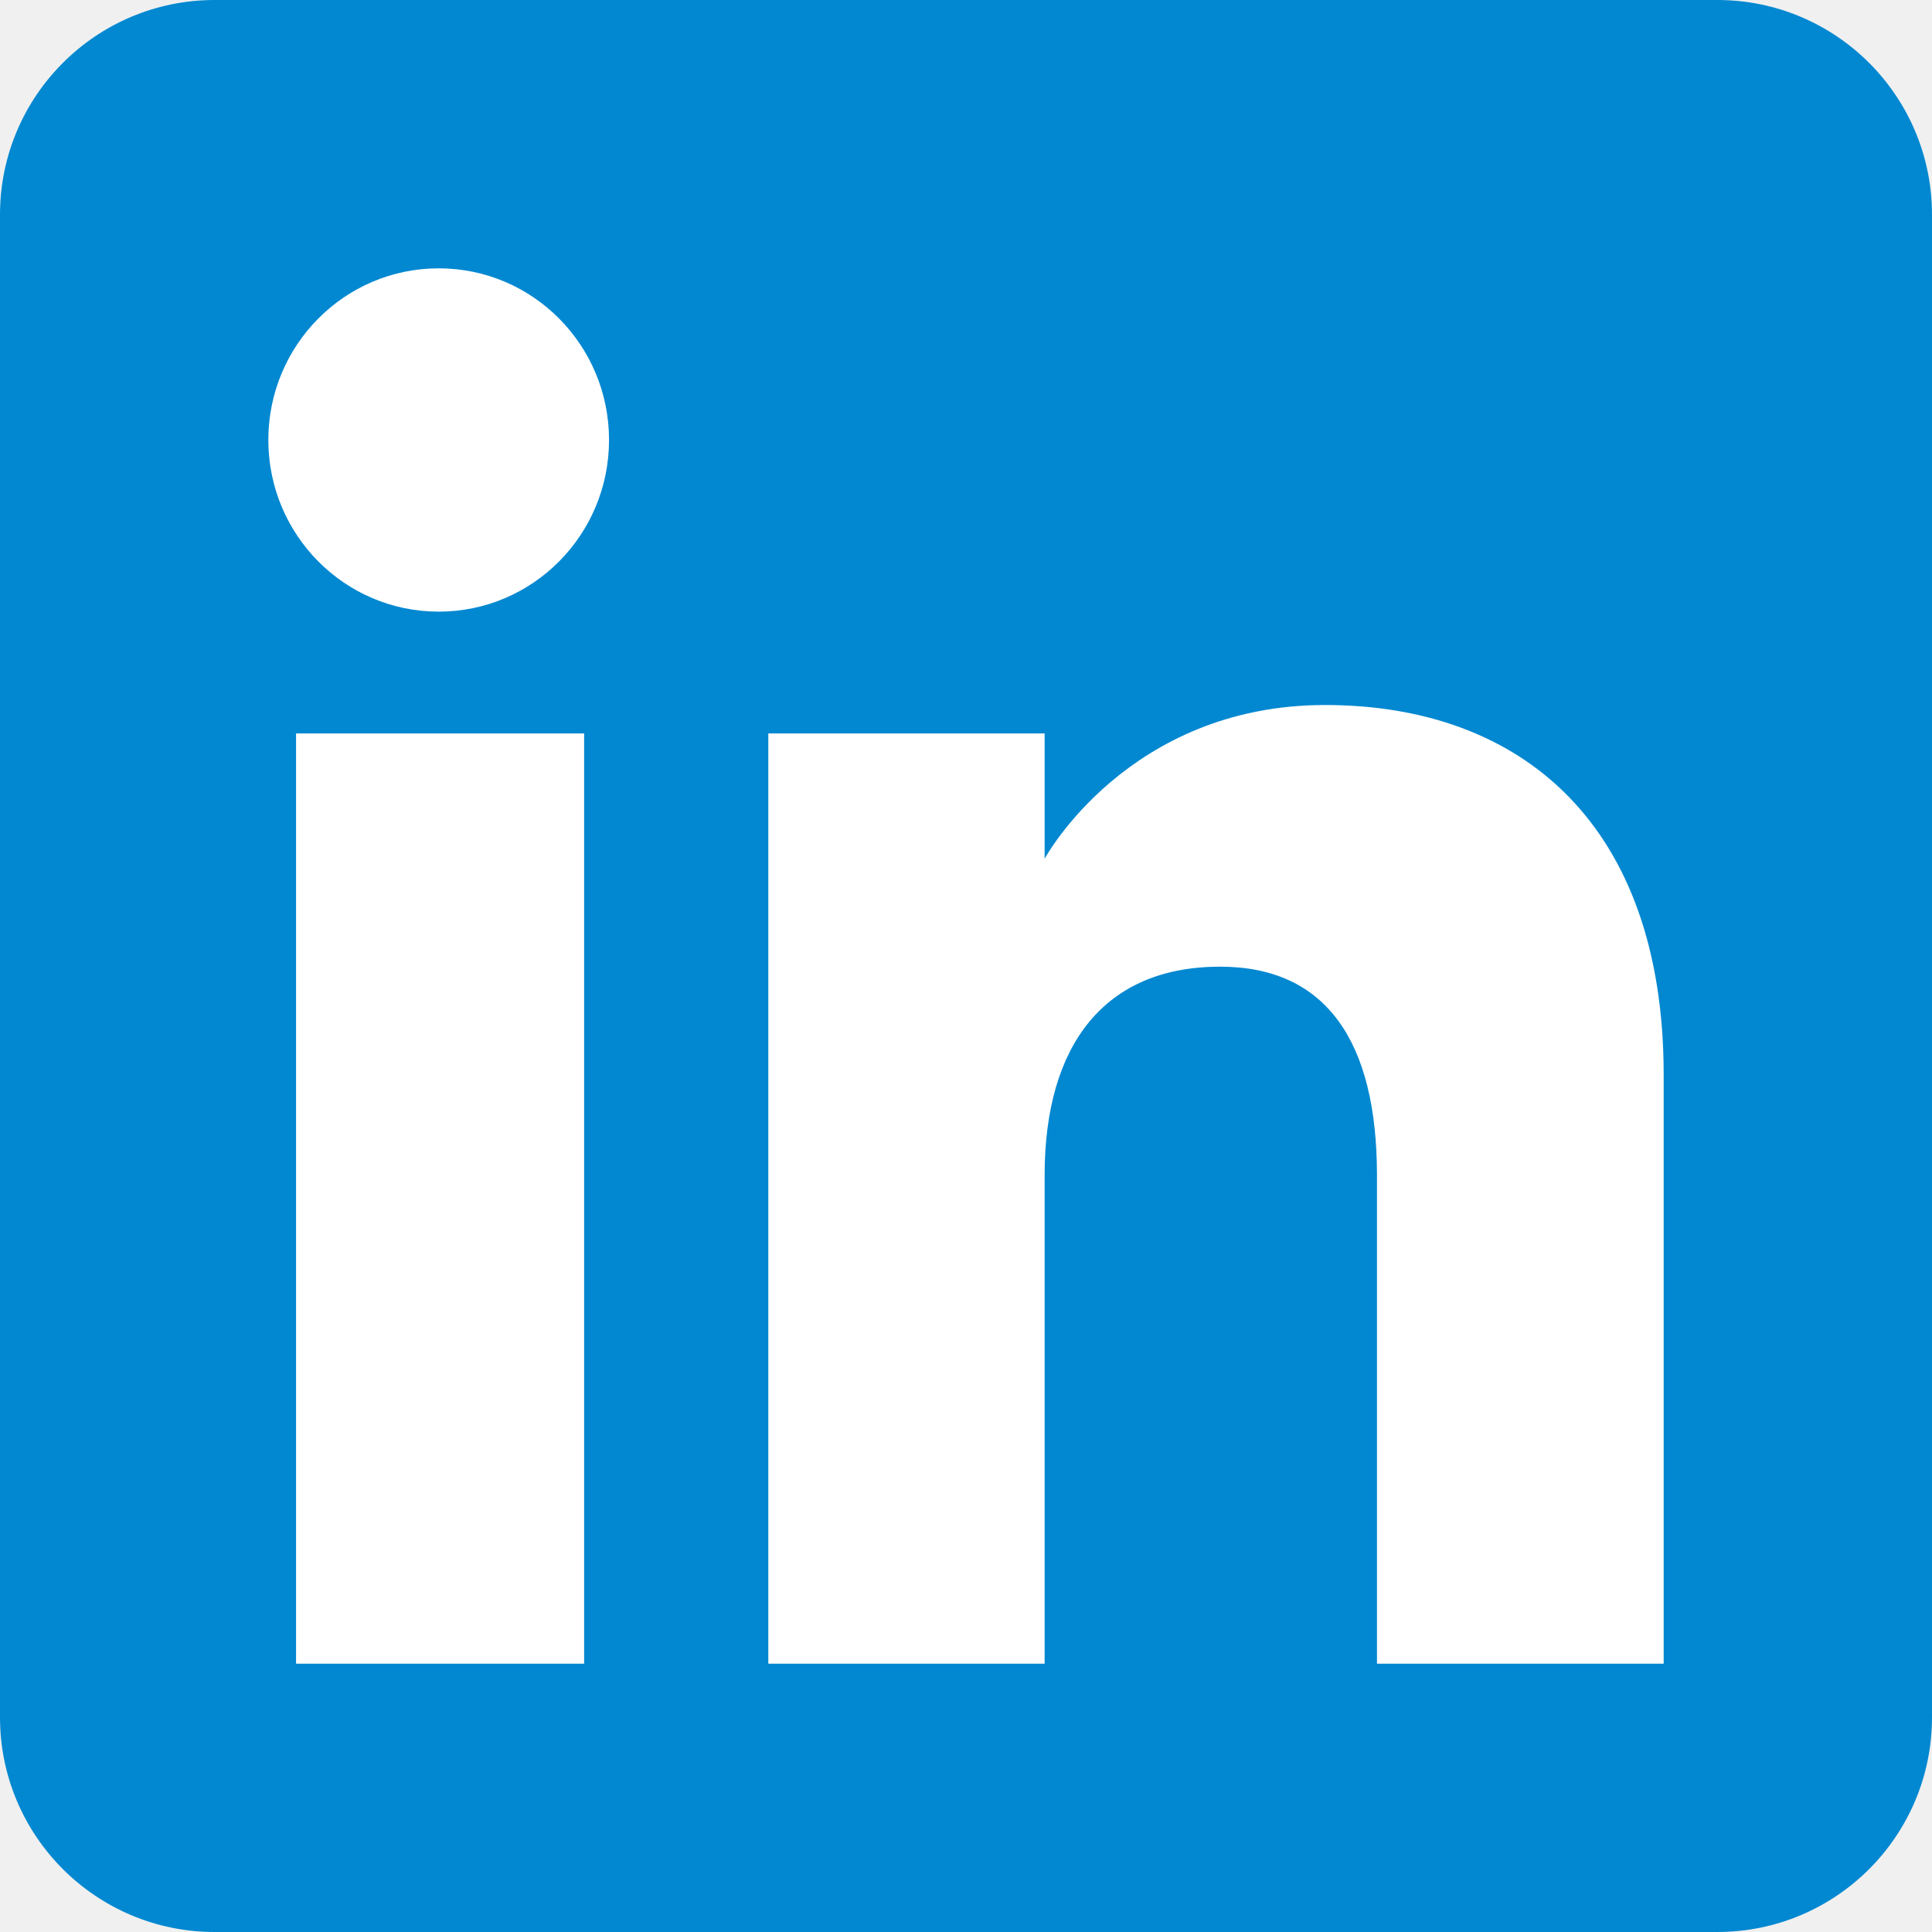
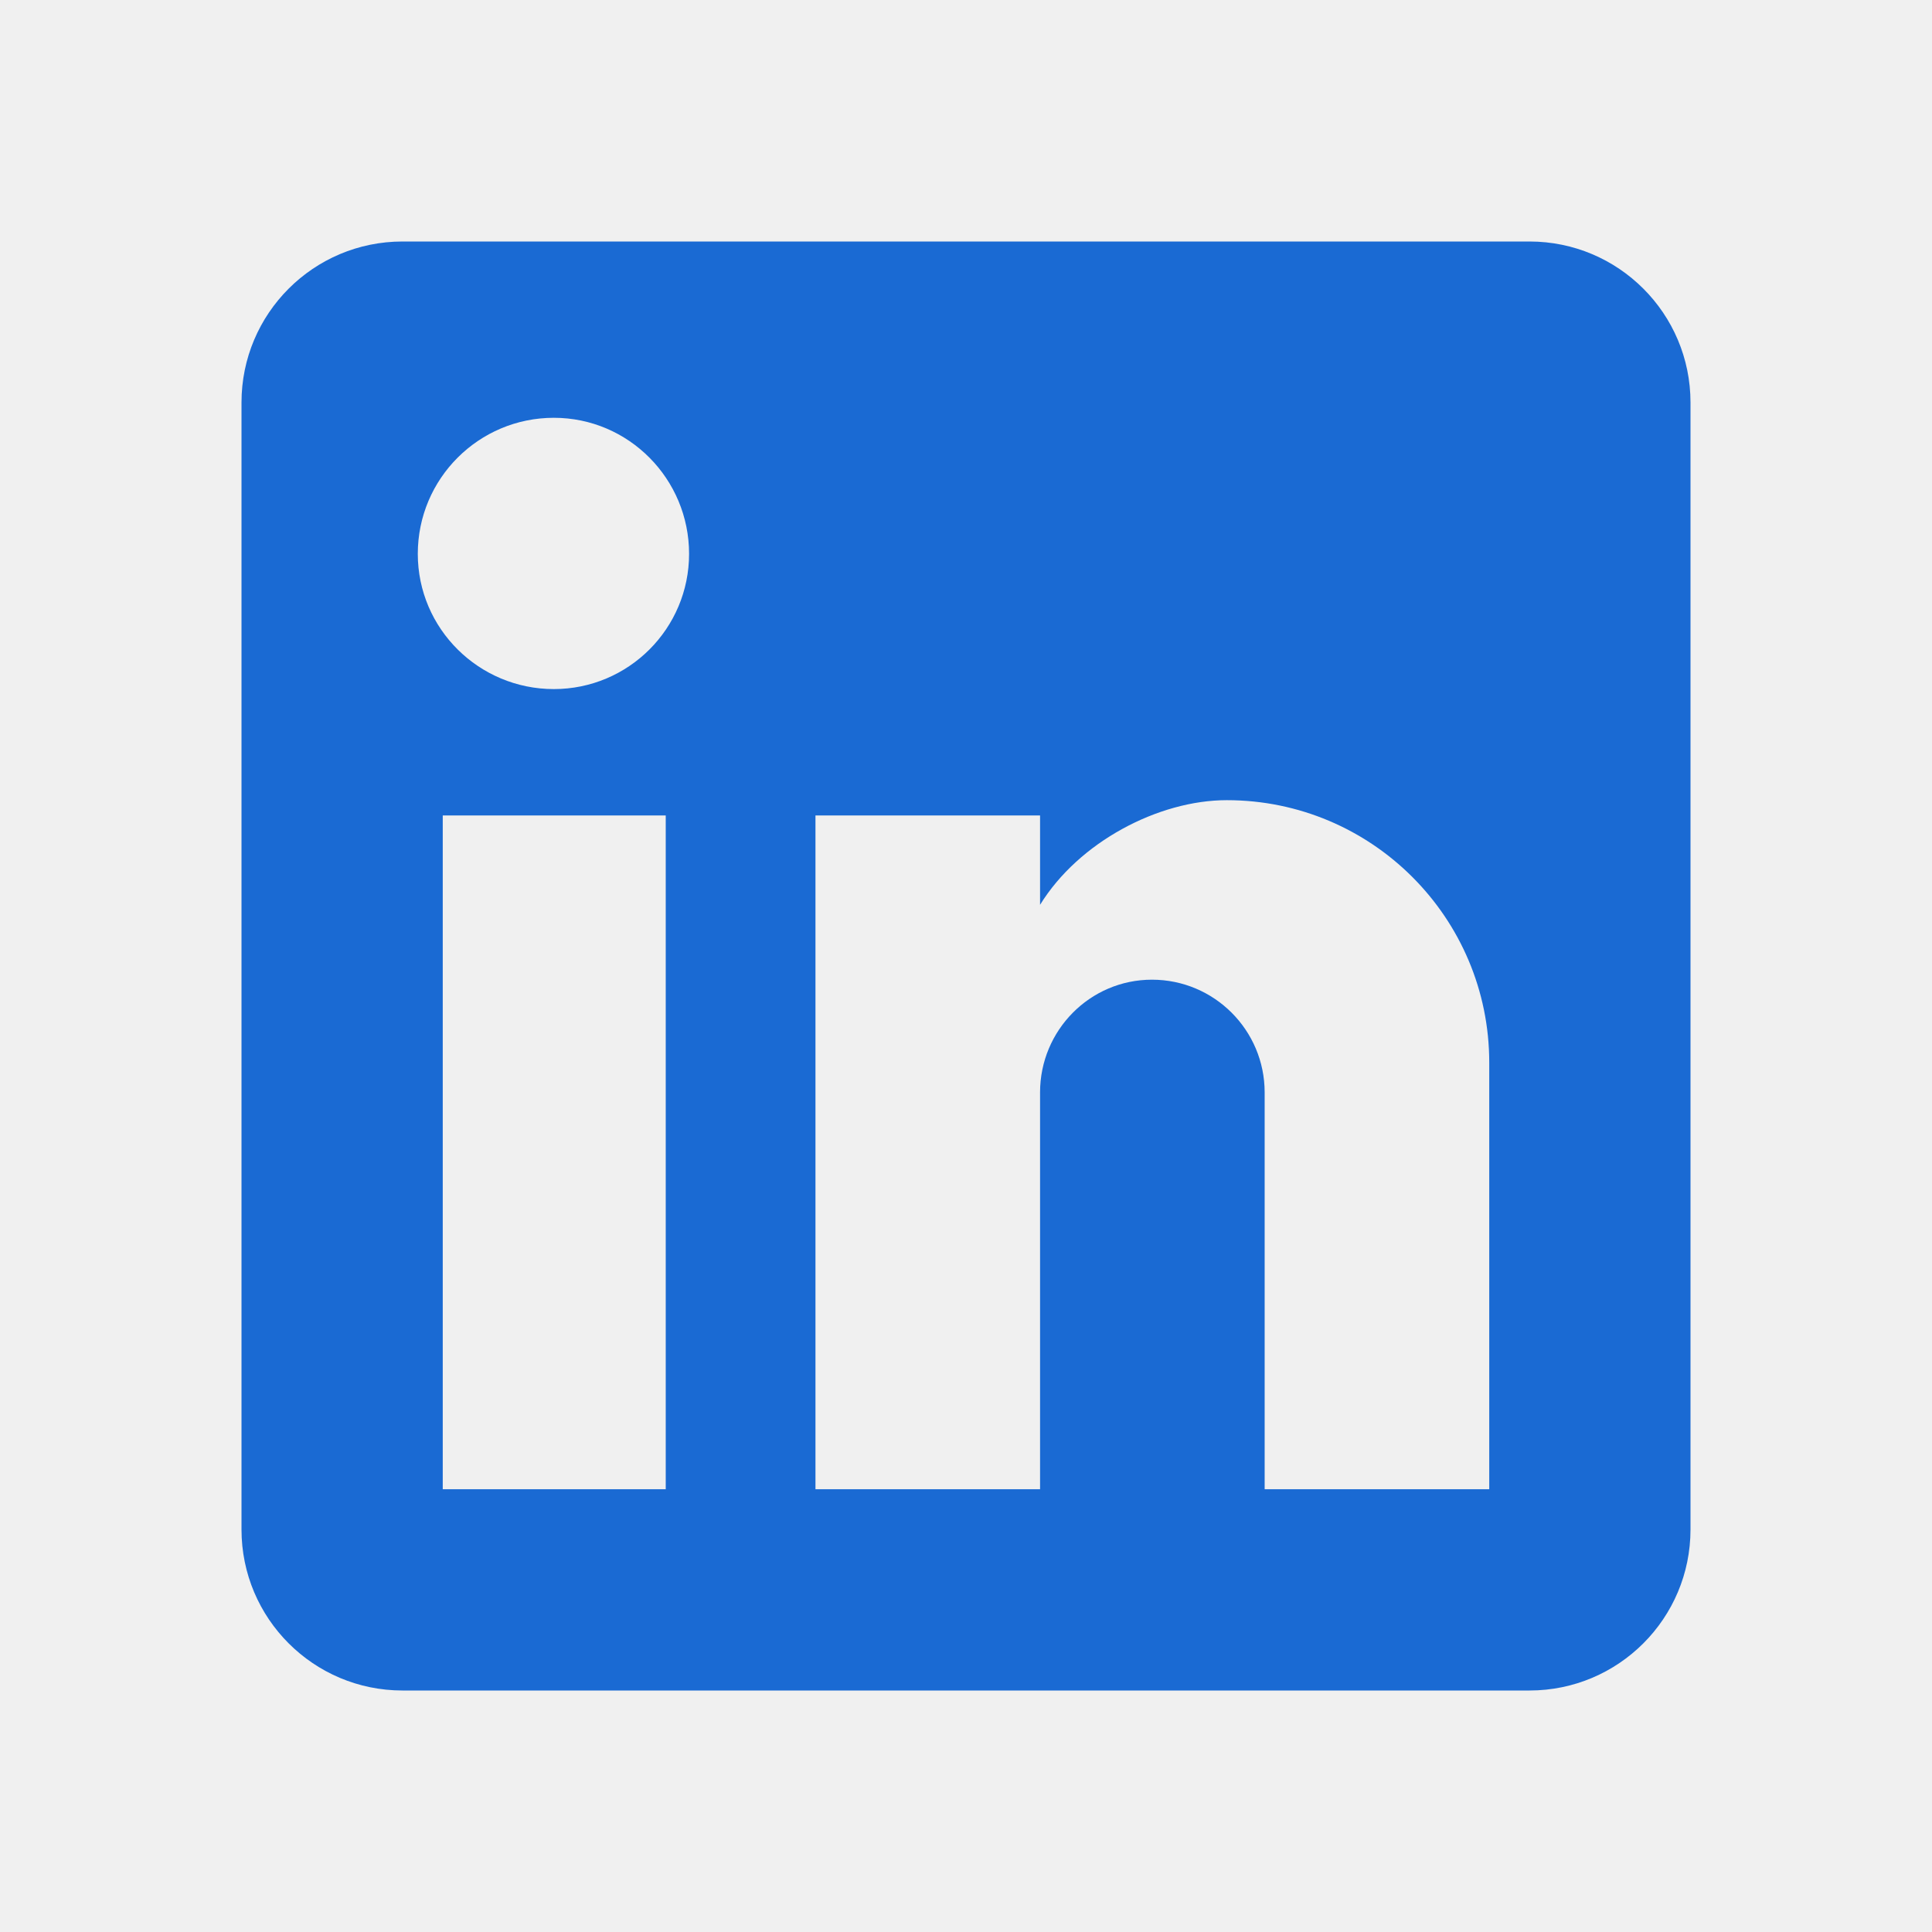
- <svg xmlns="http://www.w3.org/2000/svg" width="72" height="72" viewBox="0 0 72 72" fill="none">
-   <path fill-rule="evenodd" clip-rule="evenodd" d="M8 72H64C68.418 72 72 68.418 72 64V8C72 3.582 68.418 0 64 0H8C3.582 0 0 3.582 0 8V64C0 68.418 3.582 72 8 72Z" fill="#0288D1" />
-   <path fill-rule="evenodd" clip-rule="evenodd" d="M62 62H51.316V43.802C51.316 38.813 49.42 36.025 45.471 36.025C41.175 36.025 38.93 38.926 38.93 43.802V62H28.633V27.333H38.93V32.003C38.93 32.003 42.026 26.274 49.383 26.274C56.736 26.274 62 30.765 62 40.051V62ZM16.349 22.794C12.842 22.794 10 19.93 10 16.397C10 12.864 12.842 10 16.349 10C19.857 10 22.697 12.864 22.697 16.397C22.697 19.93 19.857 22.794 16.349 22.794ZM11.033 62H21.769V27.333H11.033V62Z" fill="white" />
+ <svg xmlns="http://www.w3.org/2000/svg" width="72" height="72" viewBox="0 0 24 24">
+   <path fill="#1a6ad3" d="M19 3a2 2 0 0 1 2 2v14a2 2 0 0 1-2 2H5a2 2 0 0 1-2-2V5a2 2 0 0 1 2-2h14m-.5 15.5v-5.3a3.26 3.26 0 0 0-3.26-3.26c-.85 0-1.84.52-2.32 1.3v-1.11h-2.79v8.37h2.79v-4.93c0-.77.62-1.4 1.39-1.4a1.4 1.4 0 0 1 1.4 1.4v4.93h2.79M6.88 8.56a1.68 1.68 0 0 0 1.68-1.68c0-.93-.75-1.69-1.68-1.69a1.69 1.69 0 0 0-1.69 1.69c0 .93.76 1.68 1.69 1.68m1.39 9.94v-8.37H5.5v8.37h2.77Z" />
</svg>
